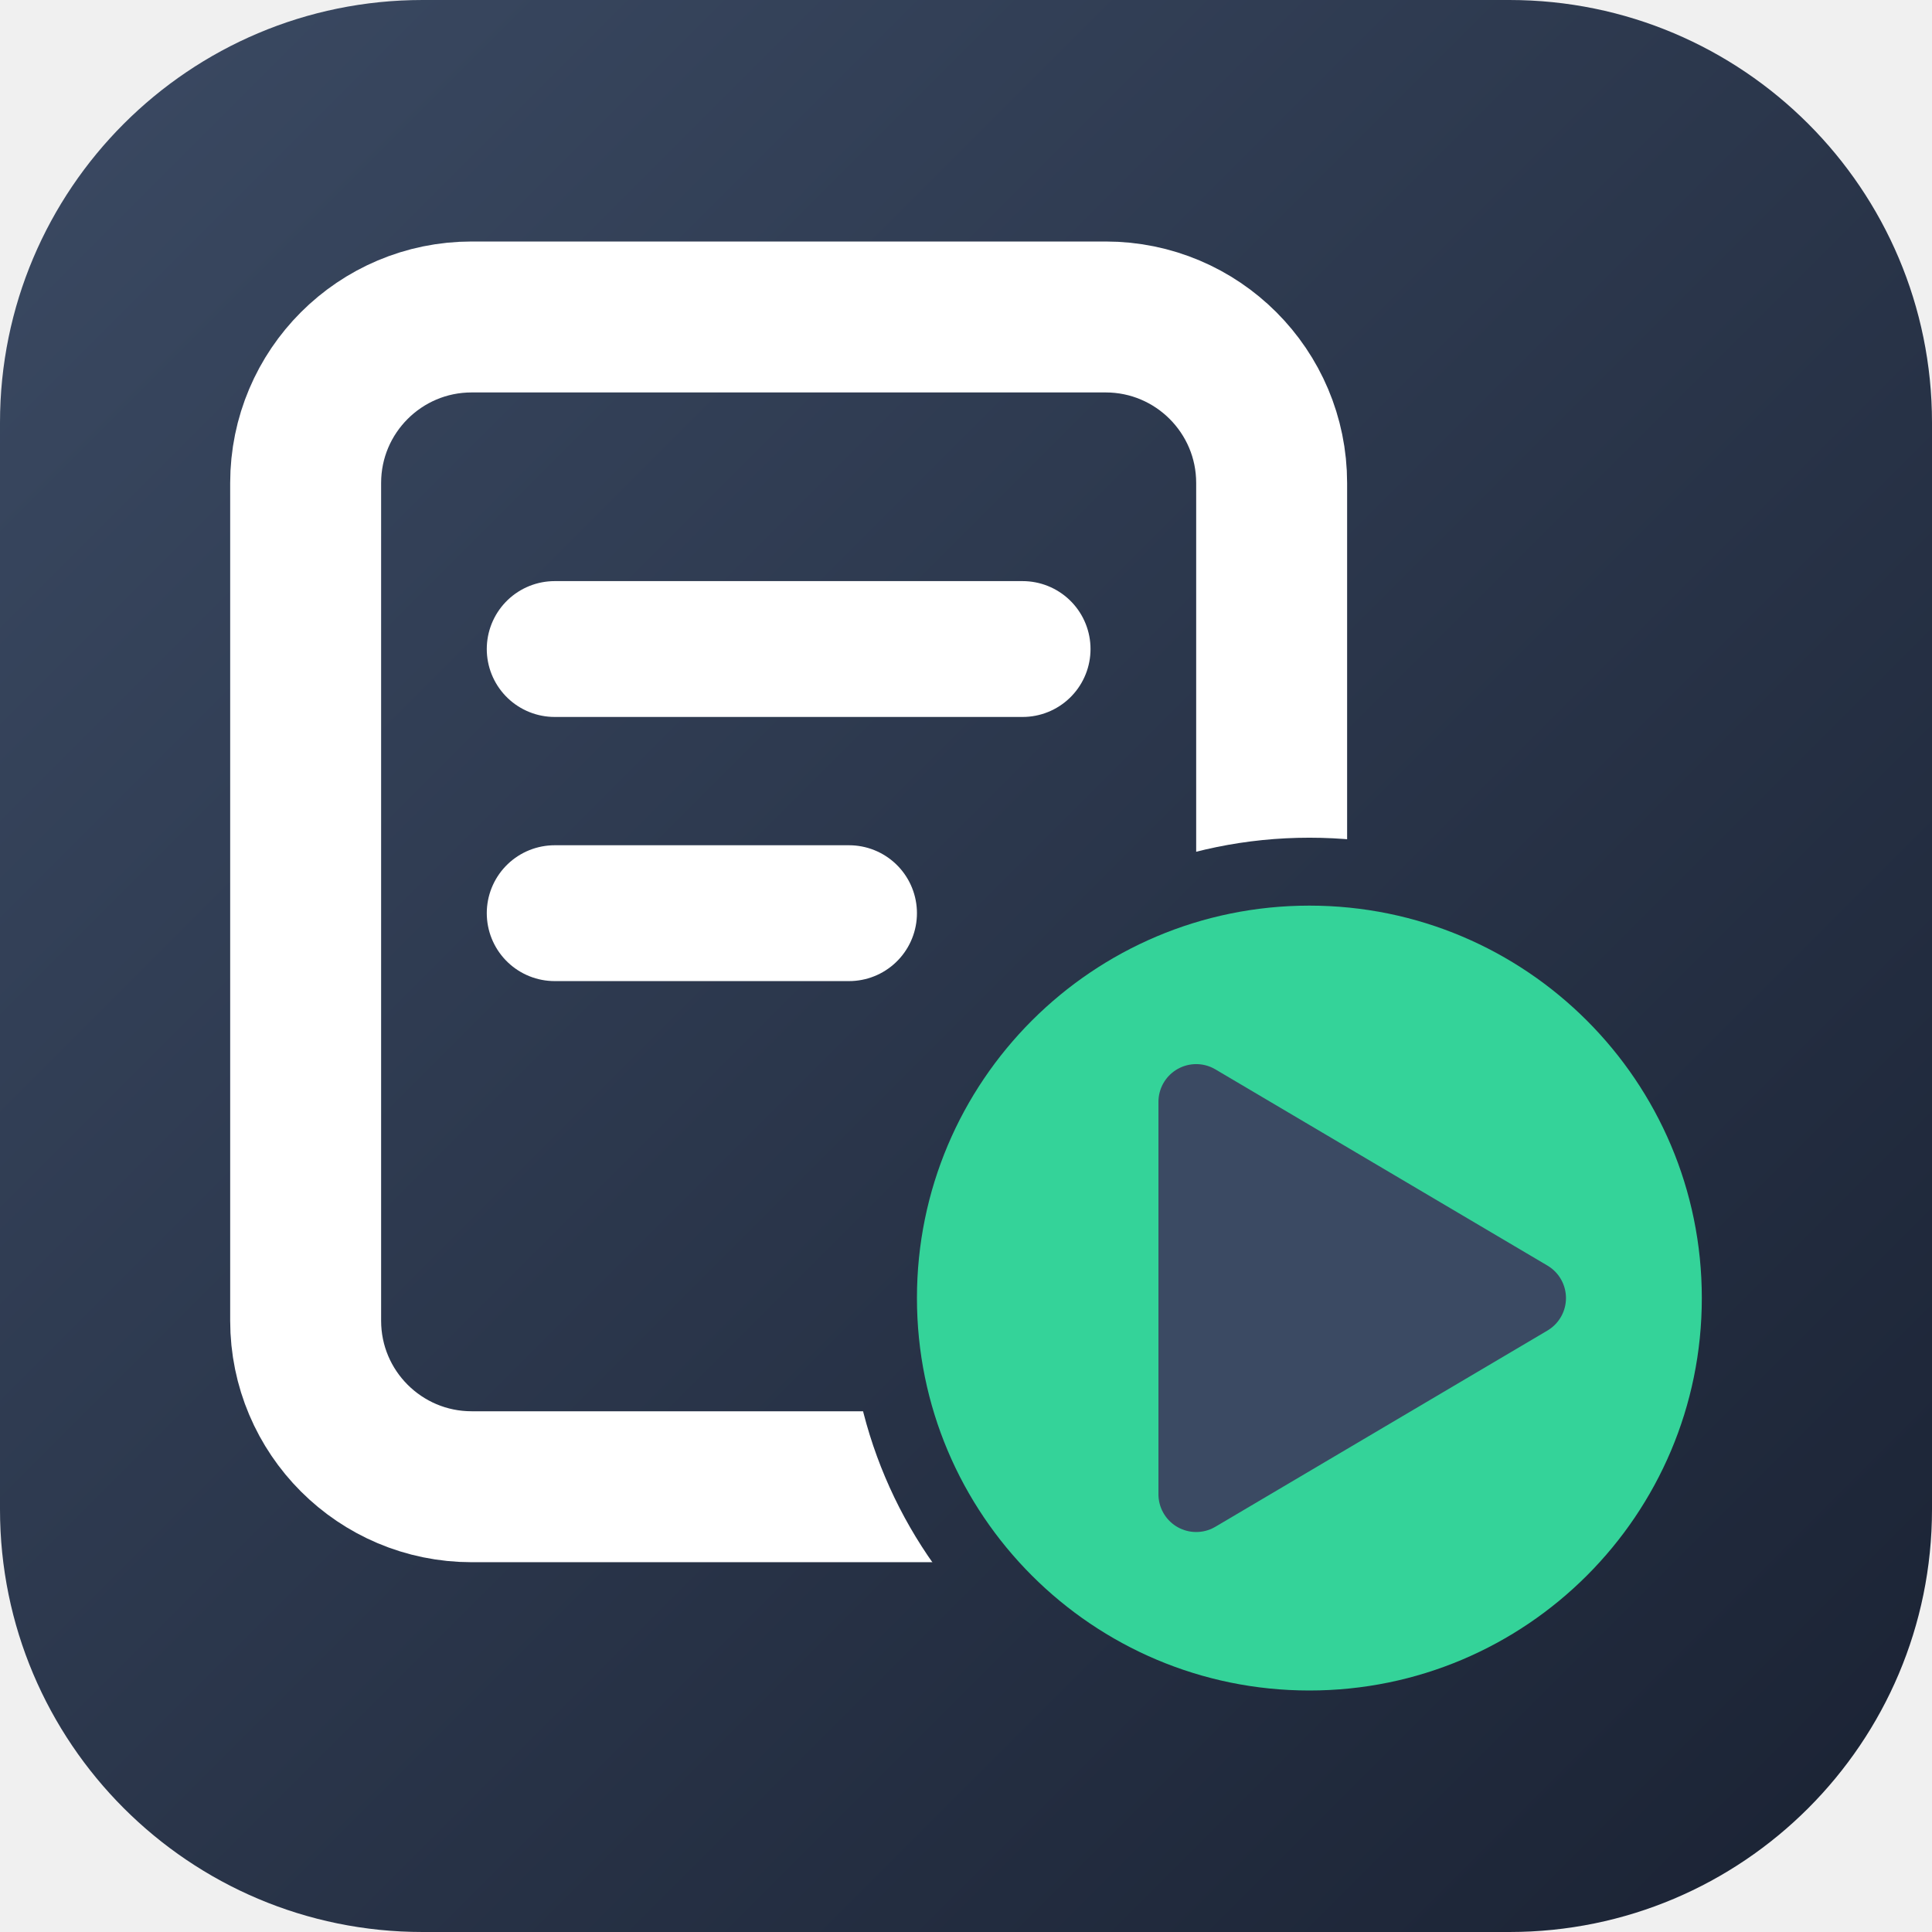
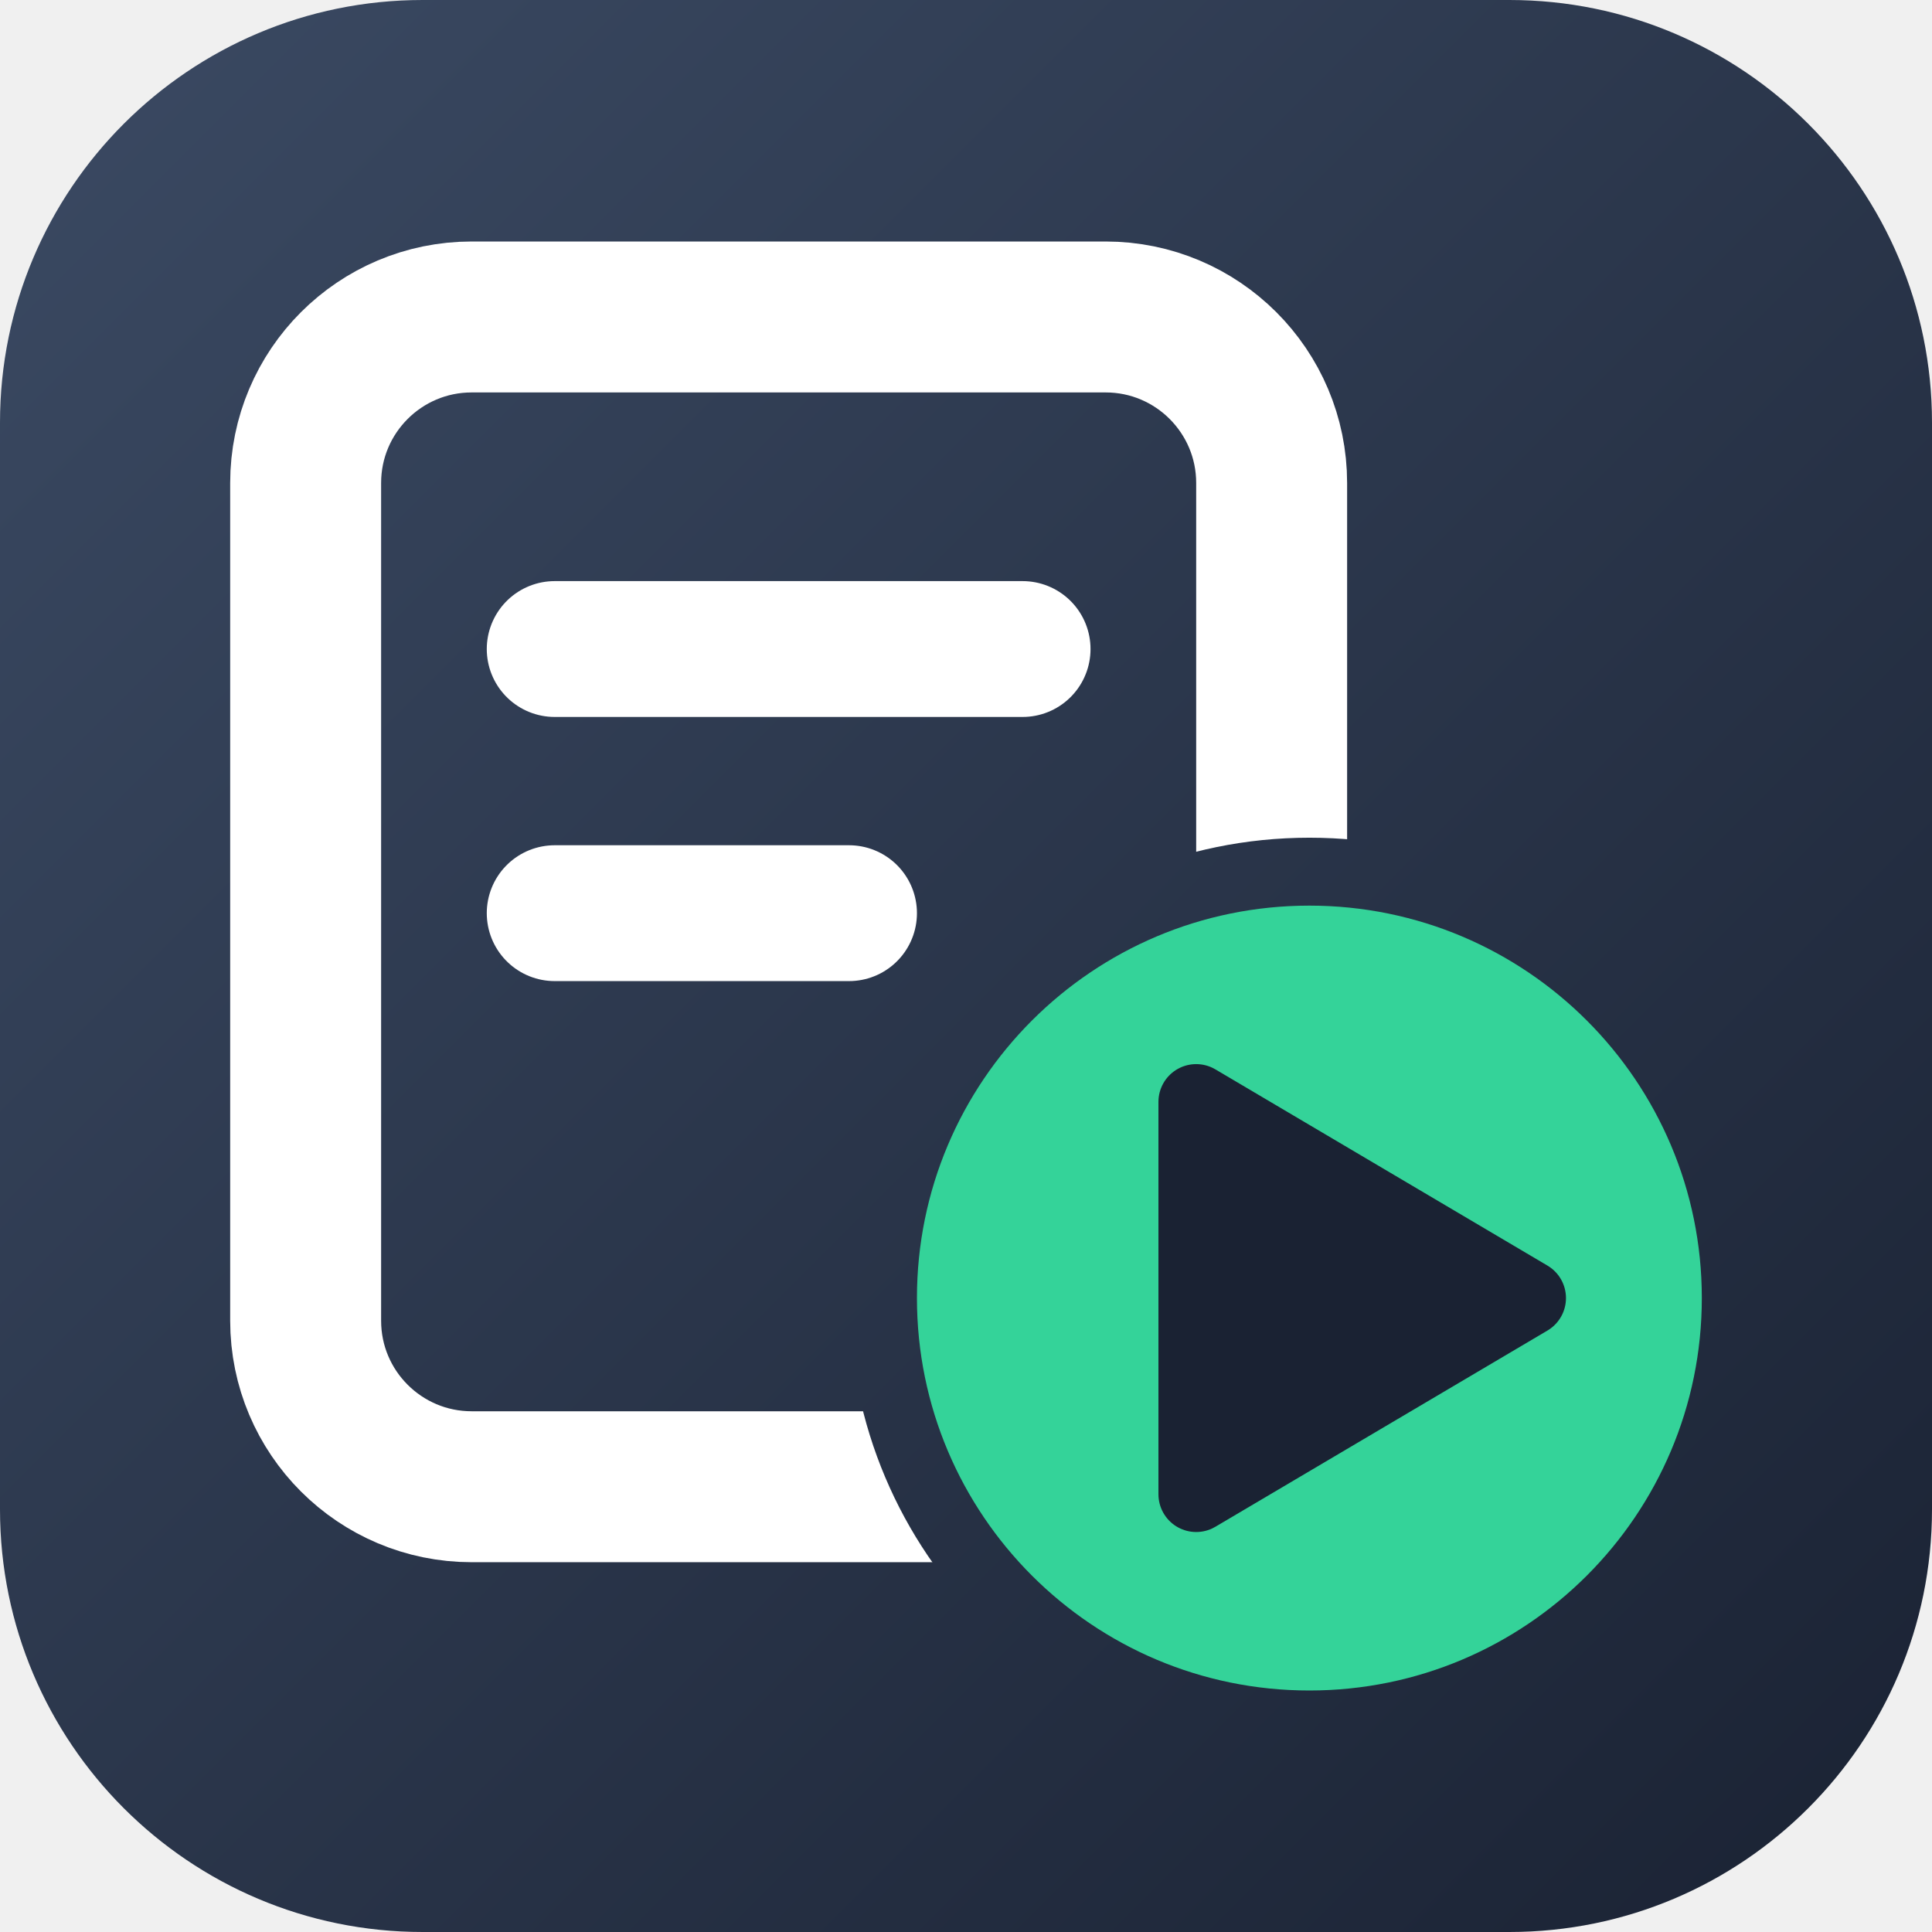
<svg xmlns="http://www.w3.org/2000/svg" width="512" height="512" viewBox="0 0 512 512">
  <defs>
    <linearGradient id="bg" gradientUnits="userSpaceOnUse" x1="0" y1="0" x2="512" y2="512">
      <stop offset="0" stop-color="#3B4A63" />
      <stop offset="1" stop-color="#1A2233" />
    </linearGradient>
    <linearGradient id="bgGlyph" gradientUnits="userSpaceOnUse" x1="5" y1="8" x2="517" y2="520">
      <stop offset="0" stop-color="#3B4A63" />
      <stop offset="1" stop-color="#1A2233" />
    </linearGradient>
  </defs>
  <rect width="512" height="512" rx="112" fill="url(#bg)" />
  <g transform="translate(256 256) scale(1) translate(-261 -264)">
    <rect x="86" y="92" width="256" height="310" rx="44" fill="none" stroke="#FFFFFF" stroke-width="40" />
    <g stroke="#FFFFFF" stroke-width="36" stroke-linecap="round">
      <line x1="152" y1="180" x2="276" y2="180" />
      <line x1="152" y1="250" x2="230" y2="250" />
    </g>
    <circle cx="352" cy="352" r="104" fill="#34D399" stroke="url(#bgGlyph)" stroke-width="36" paint-order="stroke" />
-     <polygon points="322,300 410,352 322,404" fill="#3B4A63" stroke="#3B4A63" stroke-width="20" stroke-linejoin="round" />
+     <polygon points="322,300 410,352 322,404" fill="#1A2233" stroke="#1A2233" stroke-width="20" stroke-linejoin="round" />
  </g>
</svg>
